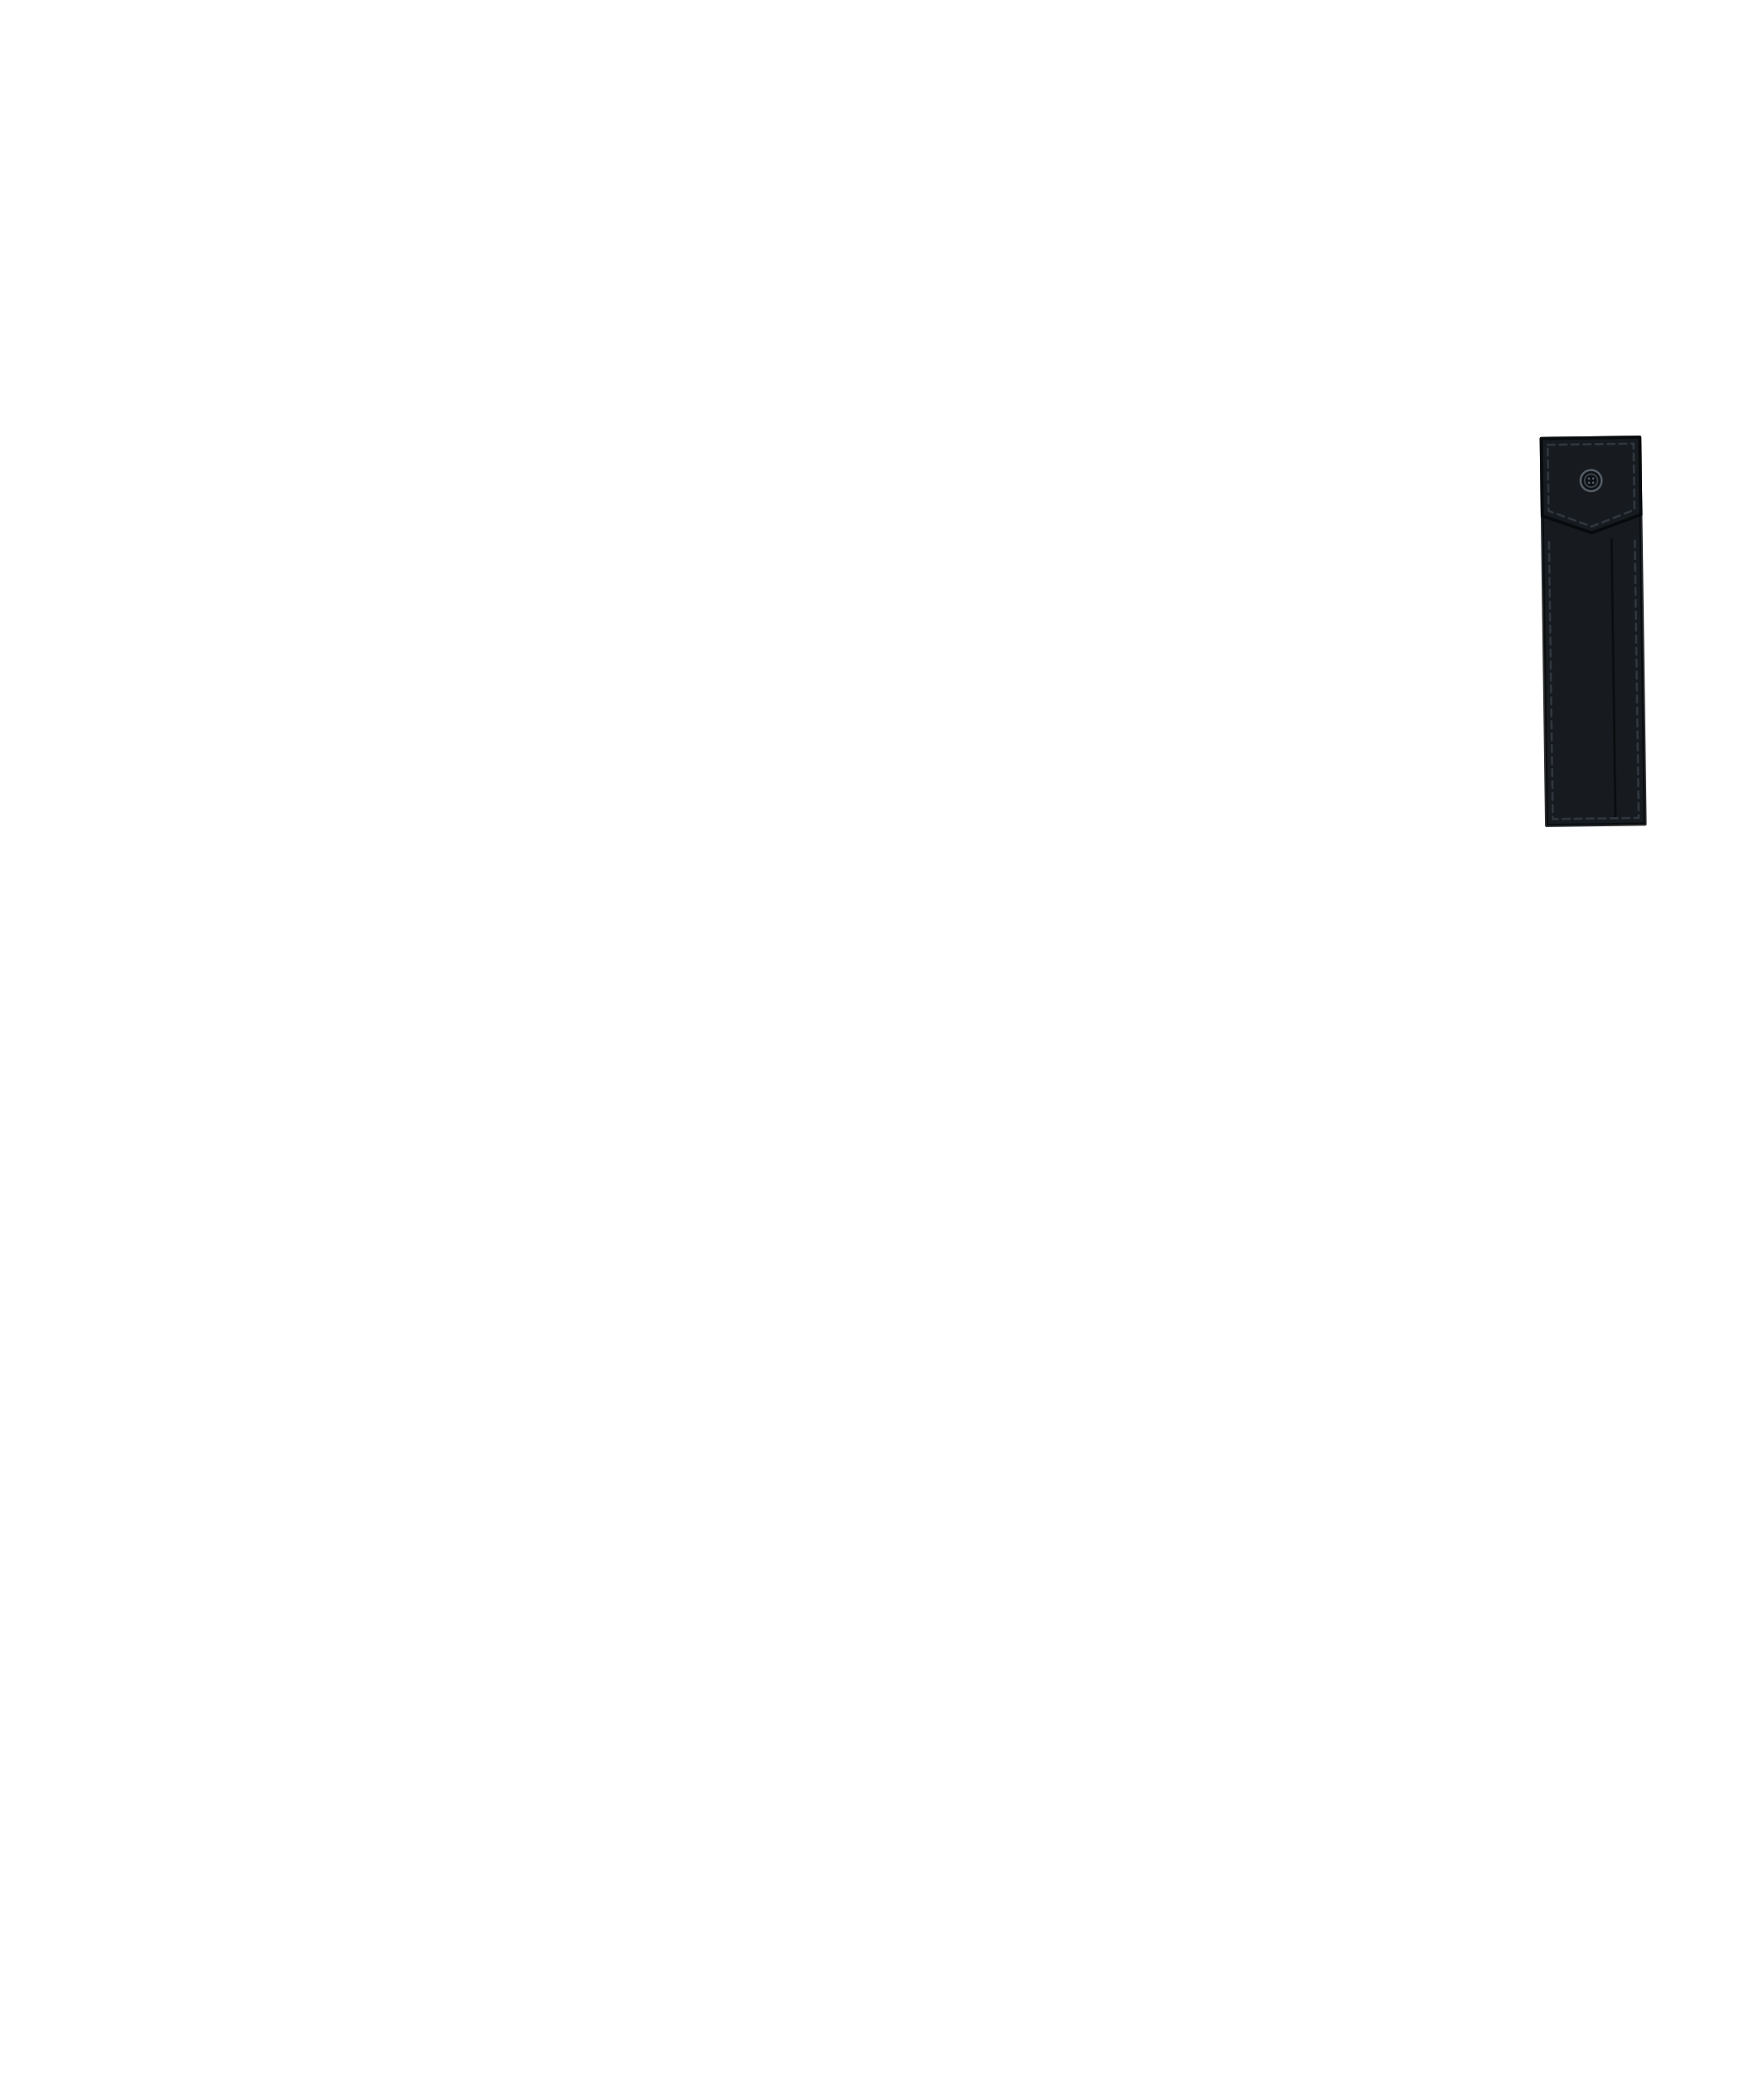
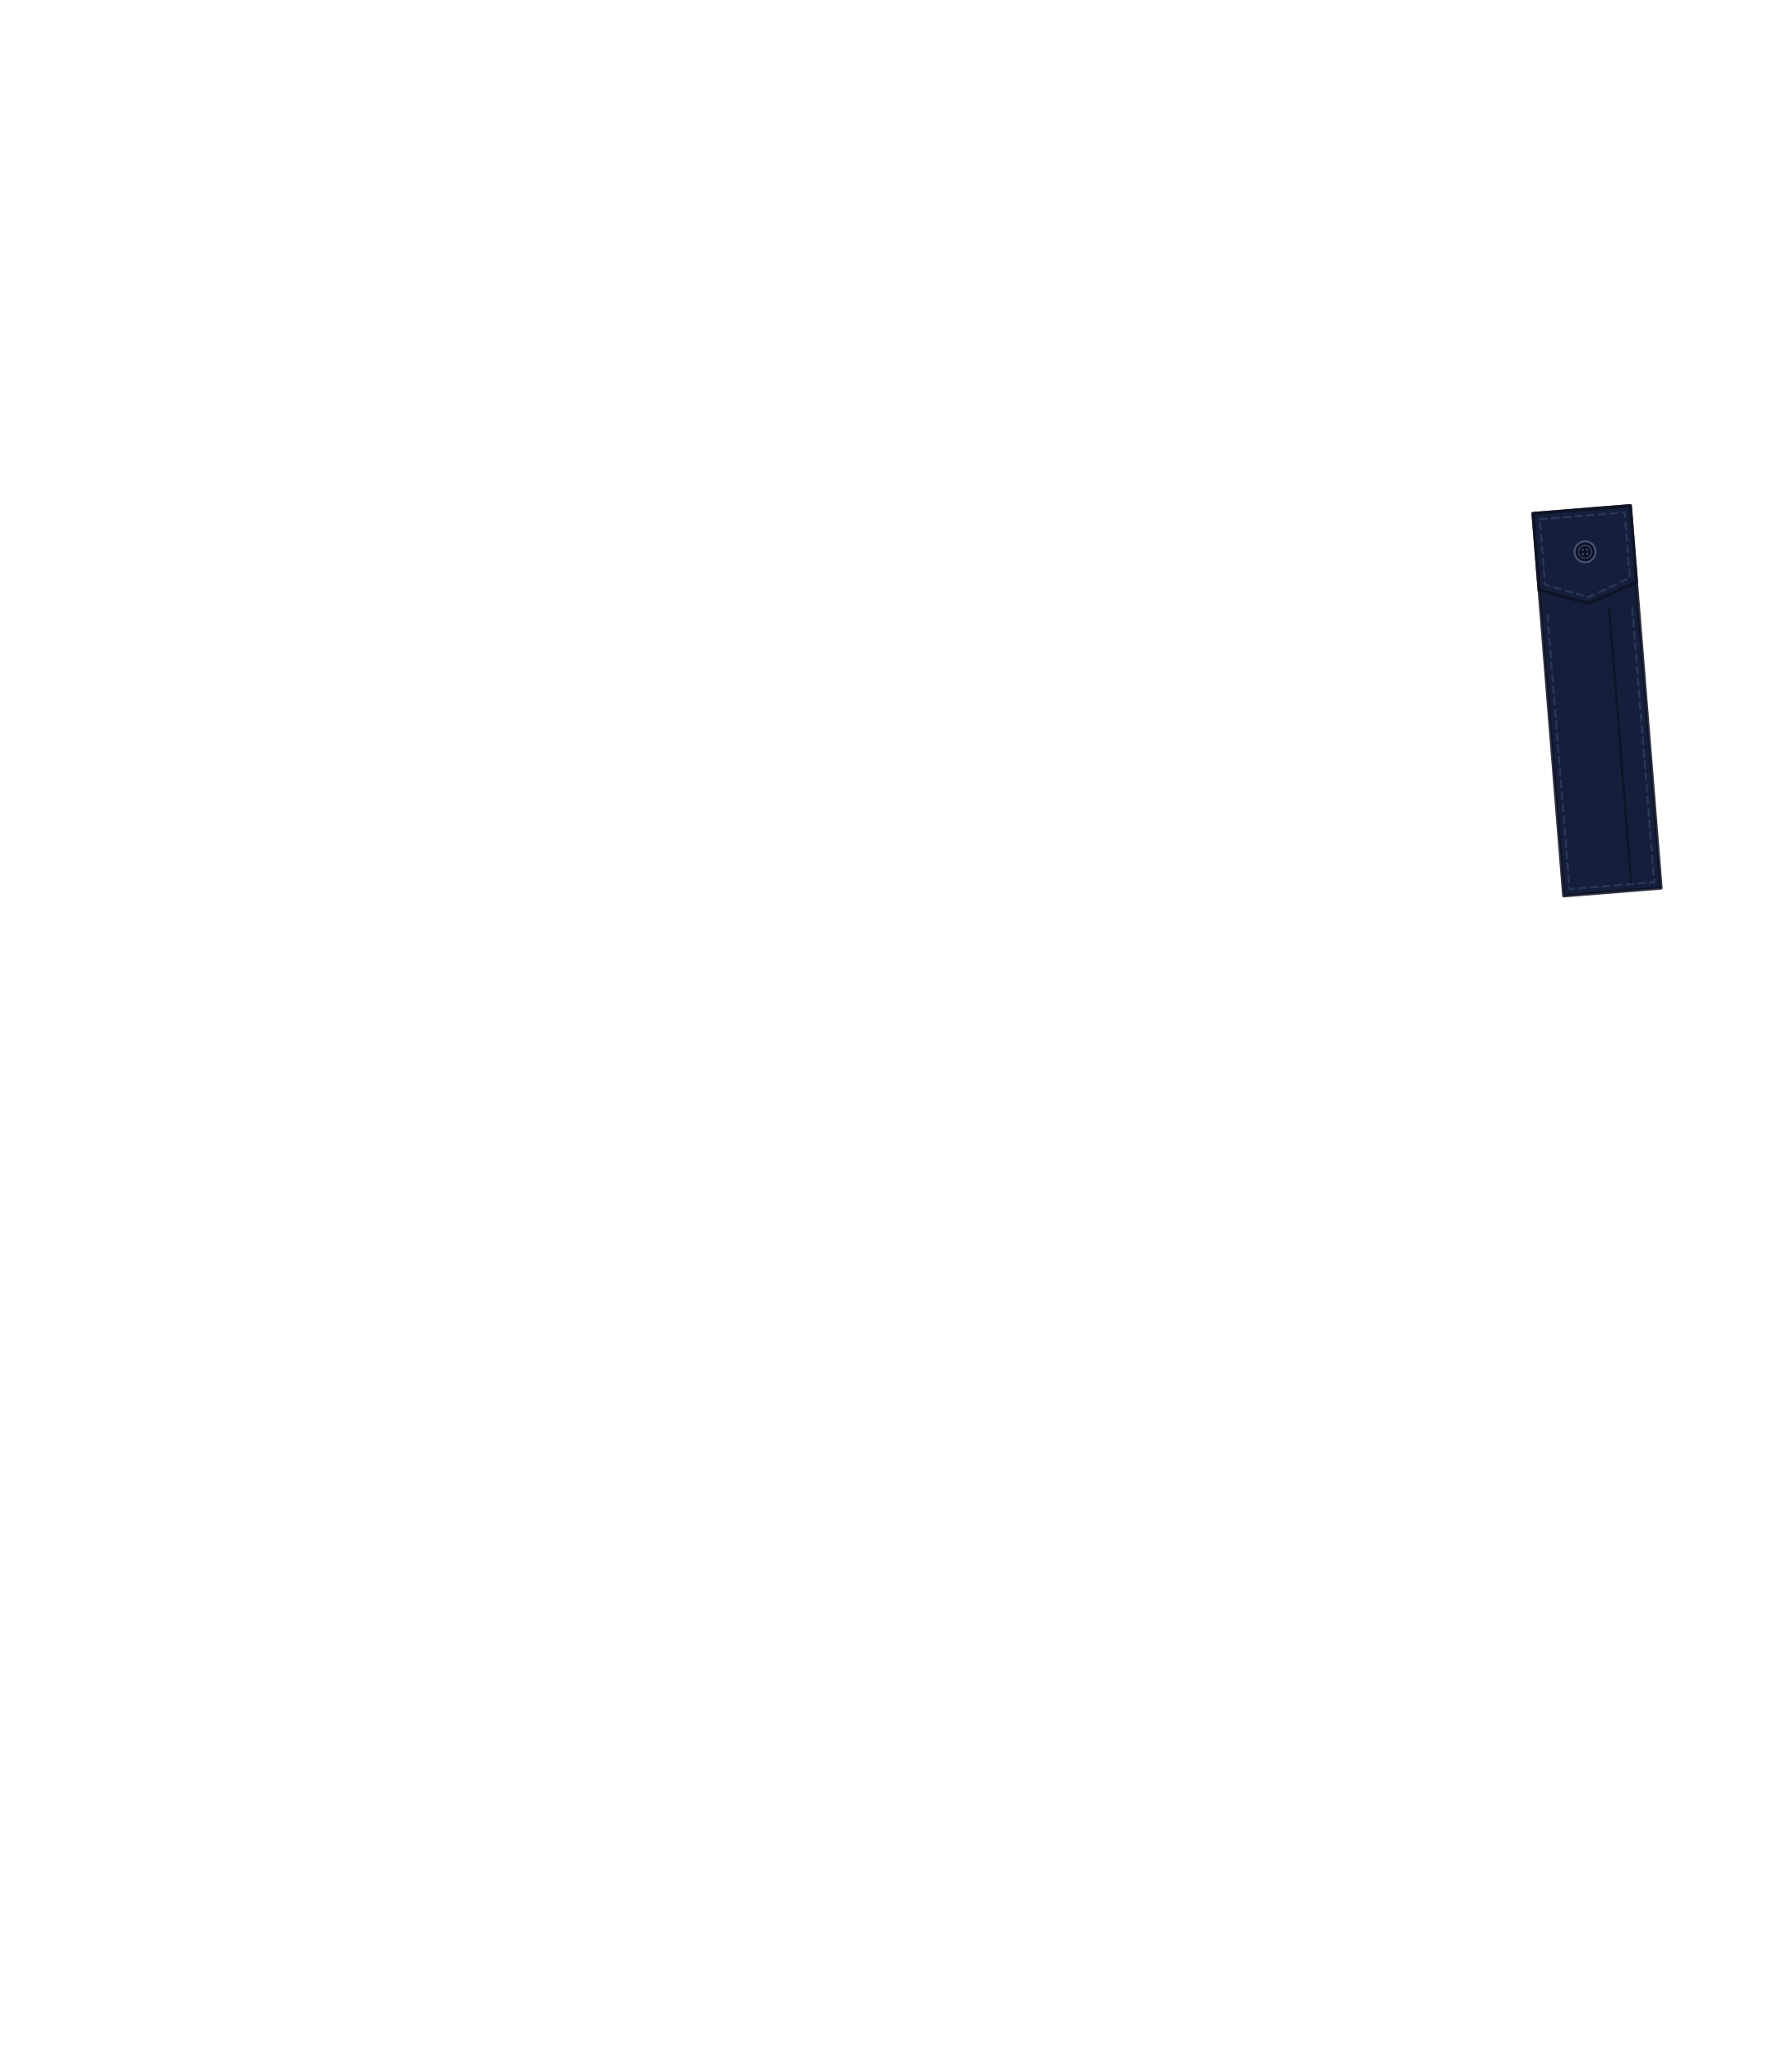
- <svg xmlns="http://www.w3.org/2000/svg" width="25.058in" height="29.48in" viewBox="0 0 2505.8 2948" data-asset-id="garment-polo-male-tactical" data-source="original" data-units="0.01in">
-   <g id="garment-polo-male-tactical__art" transform="translate(1252.900 10.000) scale(100)">
-     <g id="garment-polo-male-tactical__pen-pocket" transform="translate(10.113 8.874) rotate(-0.791)">
+ <svg xmlns="http://www.w3.org/2000/svg" width="25.692in" height="29.48in" viewBox="0 0 2569.2 2948" data-asset-id="garment-polo-male-tactical" data-source="original" data-units="0.01in">
+   <g id="garment-polo-male-tactical__art" transform="translate(1284.602 10.000) scale(100)">
+     <g id="garment-polo-male-tactical__pen-pocket" transform="translate(10.053 9.948) rotate(-4.594)">
      <rect id="garment-polo-male-tactical__pen-pocket-box" x="-0.700" y="-2.750" width="1.400" height="5.500" fill="none" />
-       <path d="M-0.700,-2.750L0.700,-2.750L0.700,2.750L-0.700,2.750Z" fill="#171b1f" stroke="#07090b" stroke-opacity=".85" stroke-width=".045" stroke-linejoin="round" />
-       <path d="M-0.700,-2.750L0.700,-2.750L0.700,-1.650L0,-1.400L-0.700,-1.650Z" fill="#171b1f" stroke="#07090b" stroke-opacity=".85" stroke-width=".045" stroke-linejoin="round" />
-       <path d="M-0.610,-2.660L0.610,-2.660L0.610,-1.720L0,-1.490L-0.610,-1.720Z" fill="none" stroke="#4a535e" stroke-opacity=".5" stroke-width=".03" stroke-dasharray=".1 .07" stroke-linecap="round" stroke-linejoin="round" />
-       <path d="M-0.610,-1.280L-0.610,2.660L0.610,2.660L0.610,-1.280" fill="none" stroke="#4a535e" stroke-opacity=".5" stroke-width=".03" stroke-dasharray=".1 .07" stroke-linecap="round" stroke-linejoin="round" />
-       <path d="M0.280,-1.300L0.280,2.630" fill="none" stroke="#07090b" stroke-opacity="0.7" stroke-width="0.035" stroke-linecap="round" stroke-linejoin="round" />
+       <path d="M-0.700,-2.750L0.700,-2.750L0.700,2.750L-0.700,2.750Z" fill="#151f3b" stroke="#0e1123" stroke-opacity=".85" stroke-width=".045" stroke-linejoin="round" />
+       <path d="M-0.700,-2.750L0.700,-2.750L0.700,-1.650L0,-1.400L-0.700,-1.650Z" fill="#151f3b" stroke="#0e1123" stroke-opacity=".85" stroke-width=".045" stroke-linejoin="round" />
+       <path d="M-0.610,-2.660L0.610,-2.660L0.610,-1.720L0,-1.490L-0.610,-1.720Z" fill="none" stroke="#404b6e" stroke-opacity=".5" stroke-width=".03" stroke-dasharray=".1 .07" stroke-linecap="round" stroke-linejoin="round" />
+       <path d="M-0.610,-1.280L-0.610,2.660L0.610,2.660L0.610,-1.280" fill="none" stroke="#404b6e" stroke-opacity=".5" stroke-width=".03" stroke-dasharray=".1 .07" stroke-linecap="round" stroke-linejoin="round" />
+       <path d="M0.280,-1.300L0.280,2.630" fill="none" stroke="#0e1123" stroke-opacity="0.7" stroke-width="0.035" stroke-linecap="round" stroke-linejoin="round" />
      <g id="garment-polo-male-tactical__pen-pocket-button">
-         <circle cx="0.000" cy="-2.143" r="0.150" fill="#0f1215" stroke="#6b7480" stroke-opacity=".75" stroke-width=".03" />
-         <circle cx="0.000" cy="-2.143" r="0.093" fill="none" stroke="#6b7480" stroke-opacity=".5" stroke-width=".022" />
-         <circle cx="-0.030" cy="-2.172" r="0.015" fill="#6b7480" fill-opacity=".85" />
-         <circle cx="0.030" cy="-2.172" r="0.015" fill="#6b7480" fill-opacity=".85" />
-         <circle cx="-0.030" cy="-2.113" r="0.015" fill="#6b7480" fill-opacity=".85" />
-         <circle cx="0.030" cy="-2.113" r="0.015" fill="#6b7480" fill-opacity=".85" />
+         <circle cx="0.000" cy="-2.143" r="0.150" fill="#0e1123" stroke="#56628a" stroke-opacity=".75" stroke-width=".03" />
+         <circle cx="0.000" cy="-2.143" r="0.093" fill="none" stroke="#56628a" stroke-opacity=".5" stroke-width=".022" />
+         <circle cx="-0.030" cy="-2.172" r="0.015" fill="#56628a" fill-opacity=".85" />
+         <circle cx="0.030" cy="-2.172" r="0.015" fill="#56628a" fill-opacity=".85" />
+         <circle cx="-0.030" cy="-2.113" r="0.015" fill="#56628a" fill-opacity=".85" />
+         <circle cx="0.030" cy="-2.113" r="0.015" fill="#56628a" fill-opacity=".85" />
      </g>
    </g>
  </g>
</svg>
